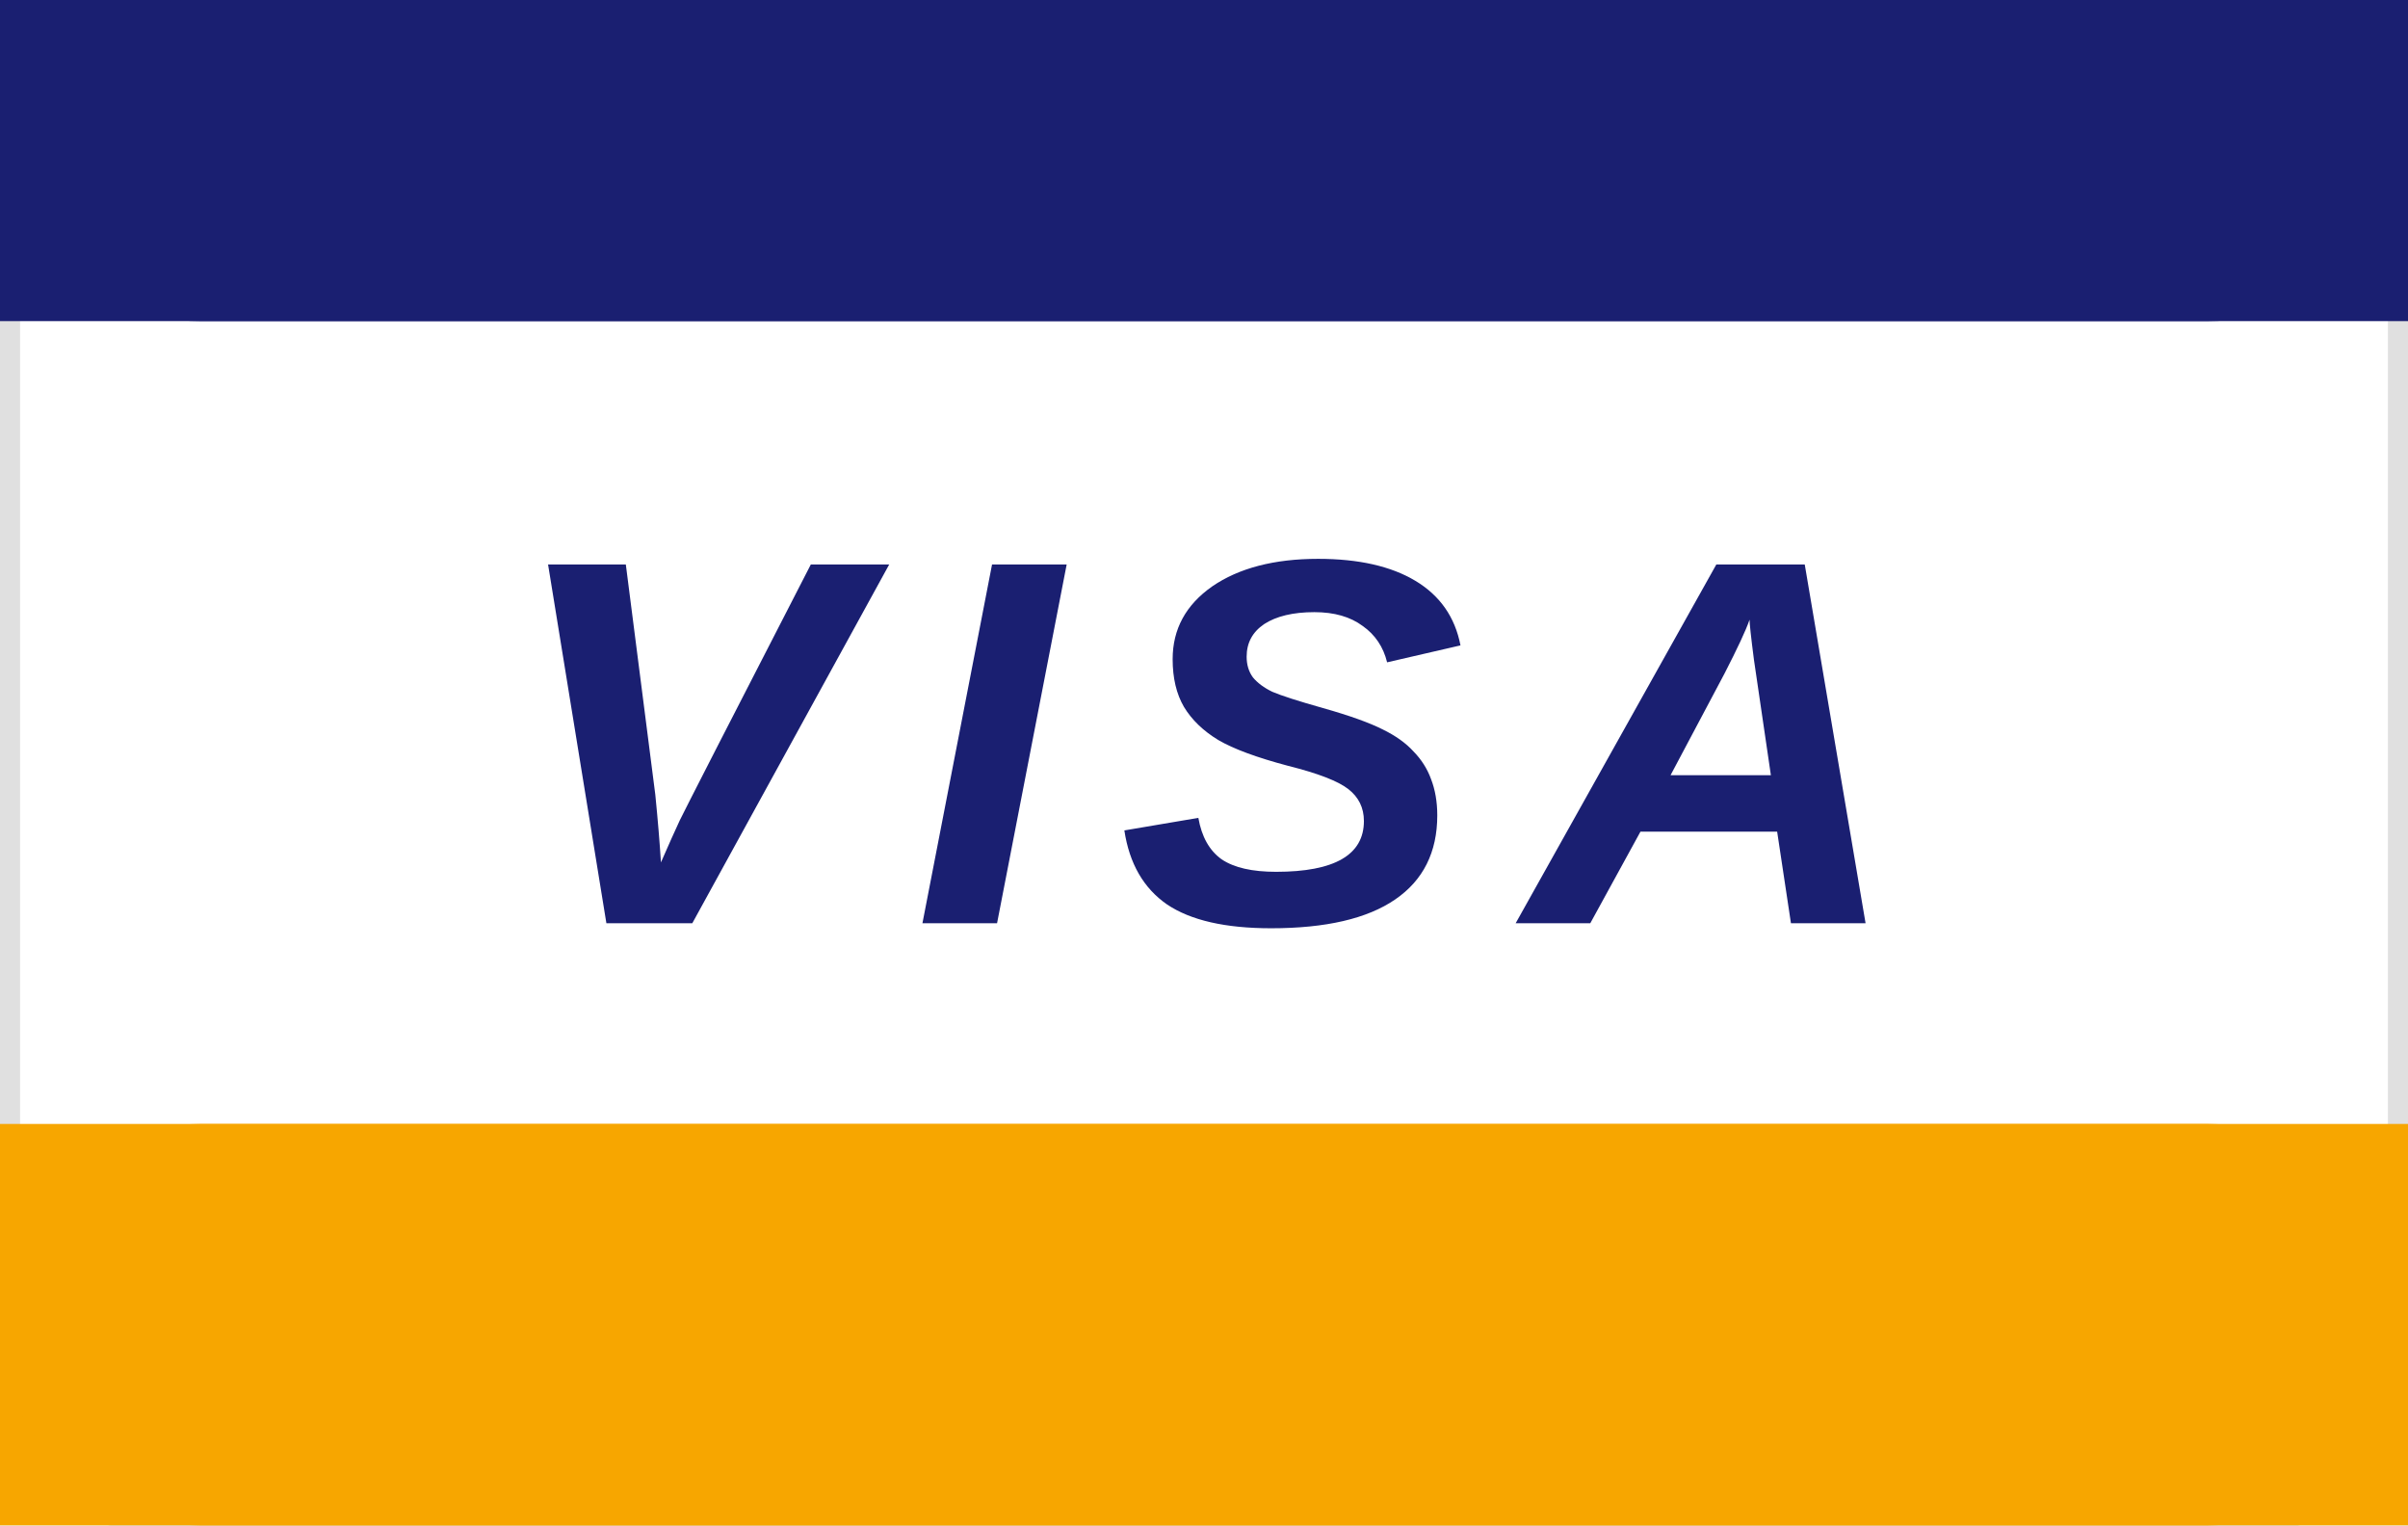
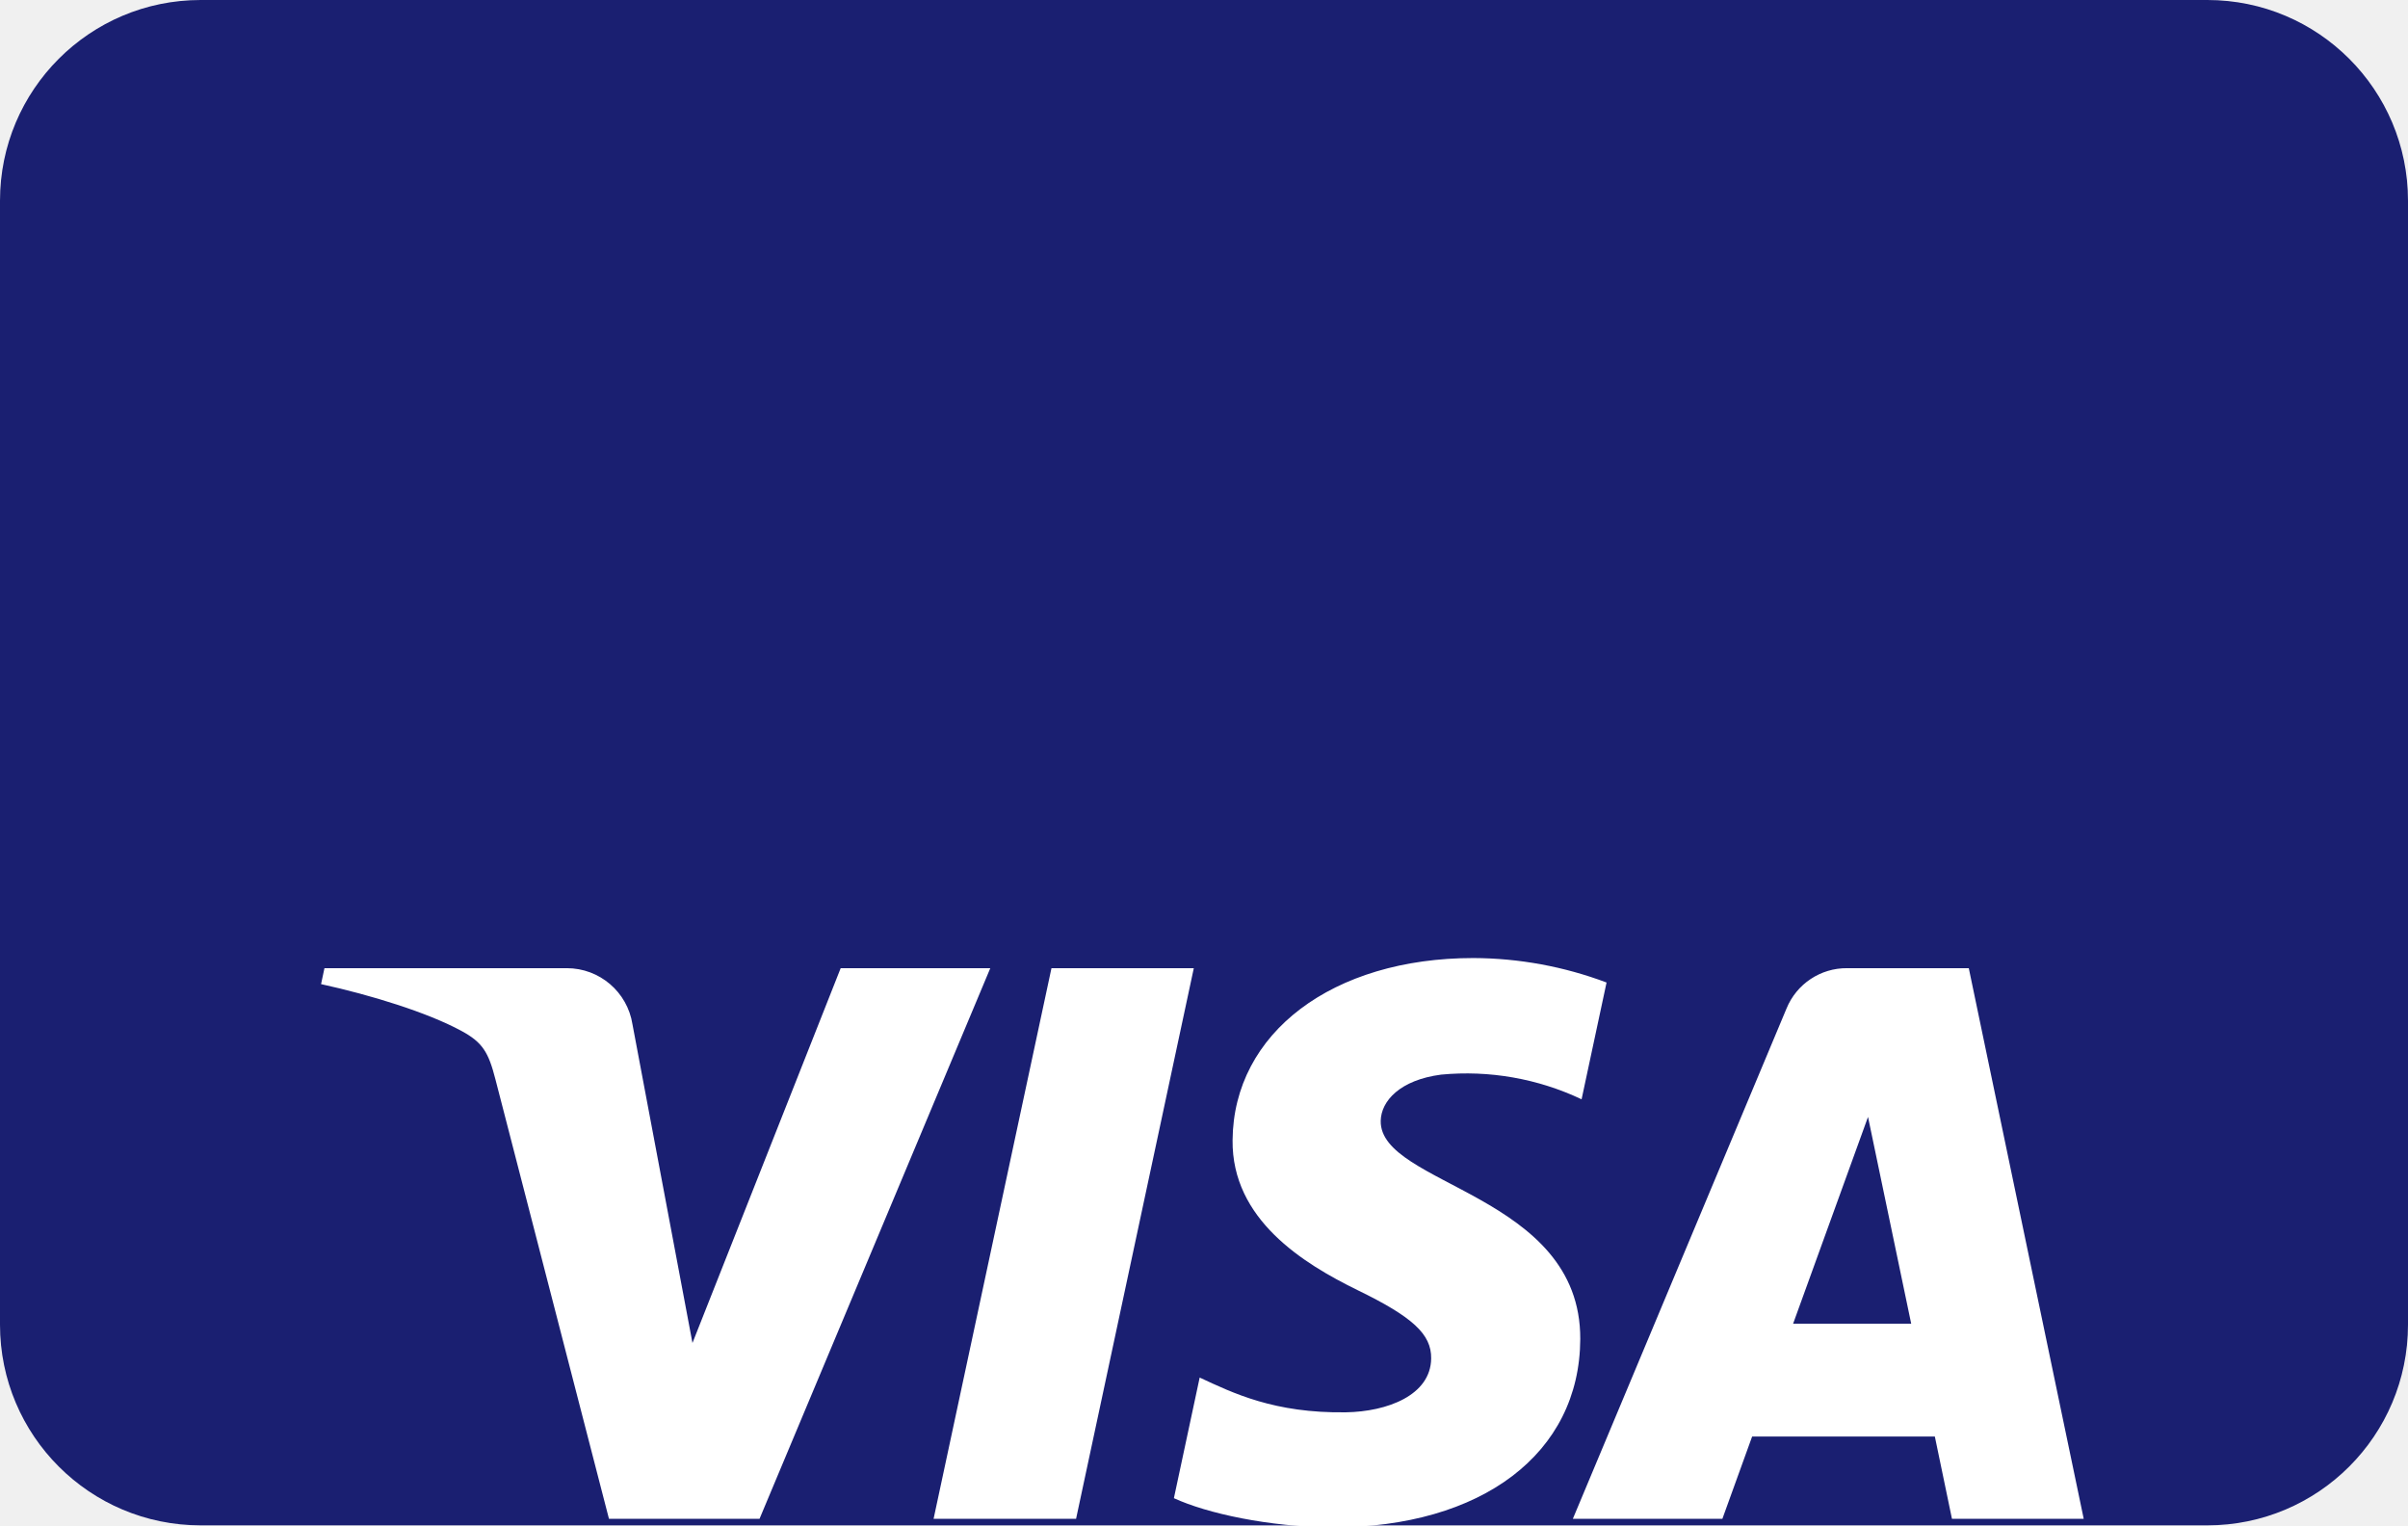
<svg xmlns="http://www.w3.org/2000/svg" viewBox="0 0 60 38" width="60" height="38">
-   <rect width="60" height="38" rx="5" fill="#fff" stroke="#e0e0e0" stroke-width="1" />
-   <rect width="60" height="8" rx="0" fill="#1a1f71" />
-   <rect y="0" width="60" height="8" rx="5" fill="#1a1f71" />
-   <rect y="30" width="60" height="8" rx="0" fill="#f7a600" />
-   <rect y="28" width="60" height="10" rx="5" fill="#f7a600" />
-   <rect y="28" width="60" height="5" fill="#f7a600" />
-   <text x="30" y="23" text-anchor="middle" fill="#1a1f71" font-family="Arial,sans-serif" font-size="13" font-weight="700" font-style="italic" letter-spacing="1.5">VISA</text>
+   <rect width="60" height="38" rx="5" fill="#1A1F71" />
+   <g transform="translate(8, 9) scale(1.83)">
+     <path fill="white" d="M9.112 8.262L5.97 15.758H3.92L2.374 9.775c-.094-.368-.175-.503-.461-.658C1.447 8.864.677 8.627 0 8.479l.046-.217h3.3a.904.904 0 01.894.764l.817 4.338 2.018-5.102zm8.033 5.049c.008-1.979-2.736-2.088-2.717-2.972.006-.269.262-.555.822-.628a3.66 3.66 0 011.913.336l.34-1.59a5.207 5.207 0 00-1.814-.333c-1.917 0-3.266 1.02-3.278 2.479-.012 1.079.963 1.68 1.698 2.04.756.367 1.01.603 1.006.931-.005.504-.602.725-1.16.734-.975.015-1.54-.263-1.992-.473l-.351 1.642c.453.208 1.289.39 2.156.398 2.037 0 3.37-1.006 3.377-2.564m5.061 2.447H24l-1.565-7.496h-1.656a.883.883 0 00-.826.55l-2.909 6.946h2.036l.405-1.12h2.488zm-2.163-2.656l1.02-2.815.588 2.815zm-8.16-4.84l-1.603 7.496H8.34l1.605-7.496z" />
+   </g>
</svg>
